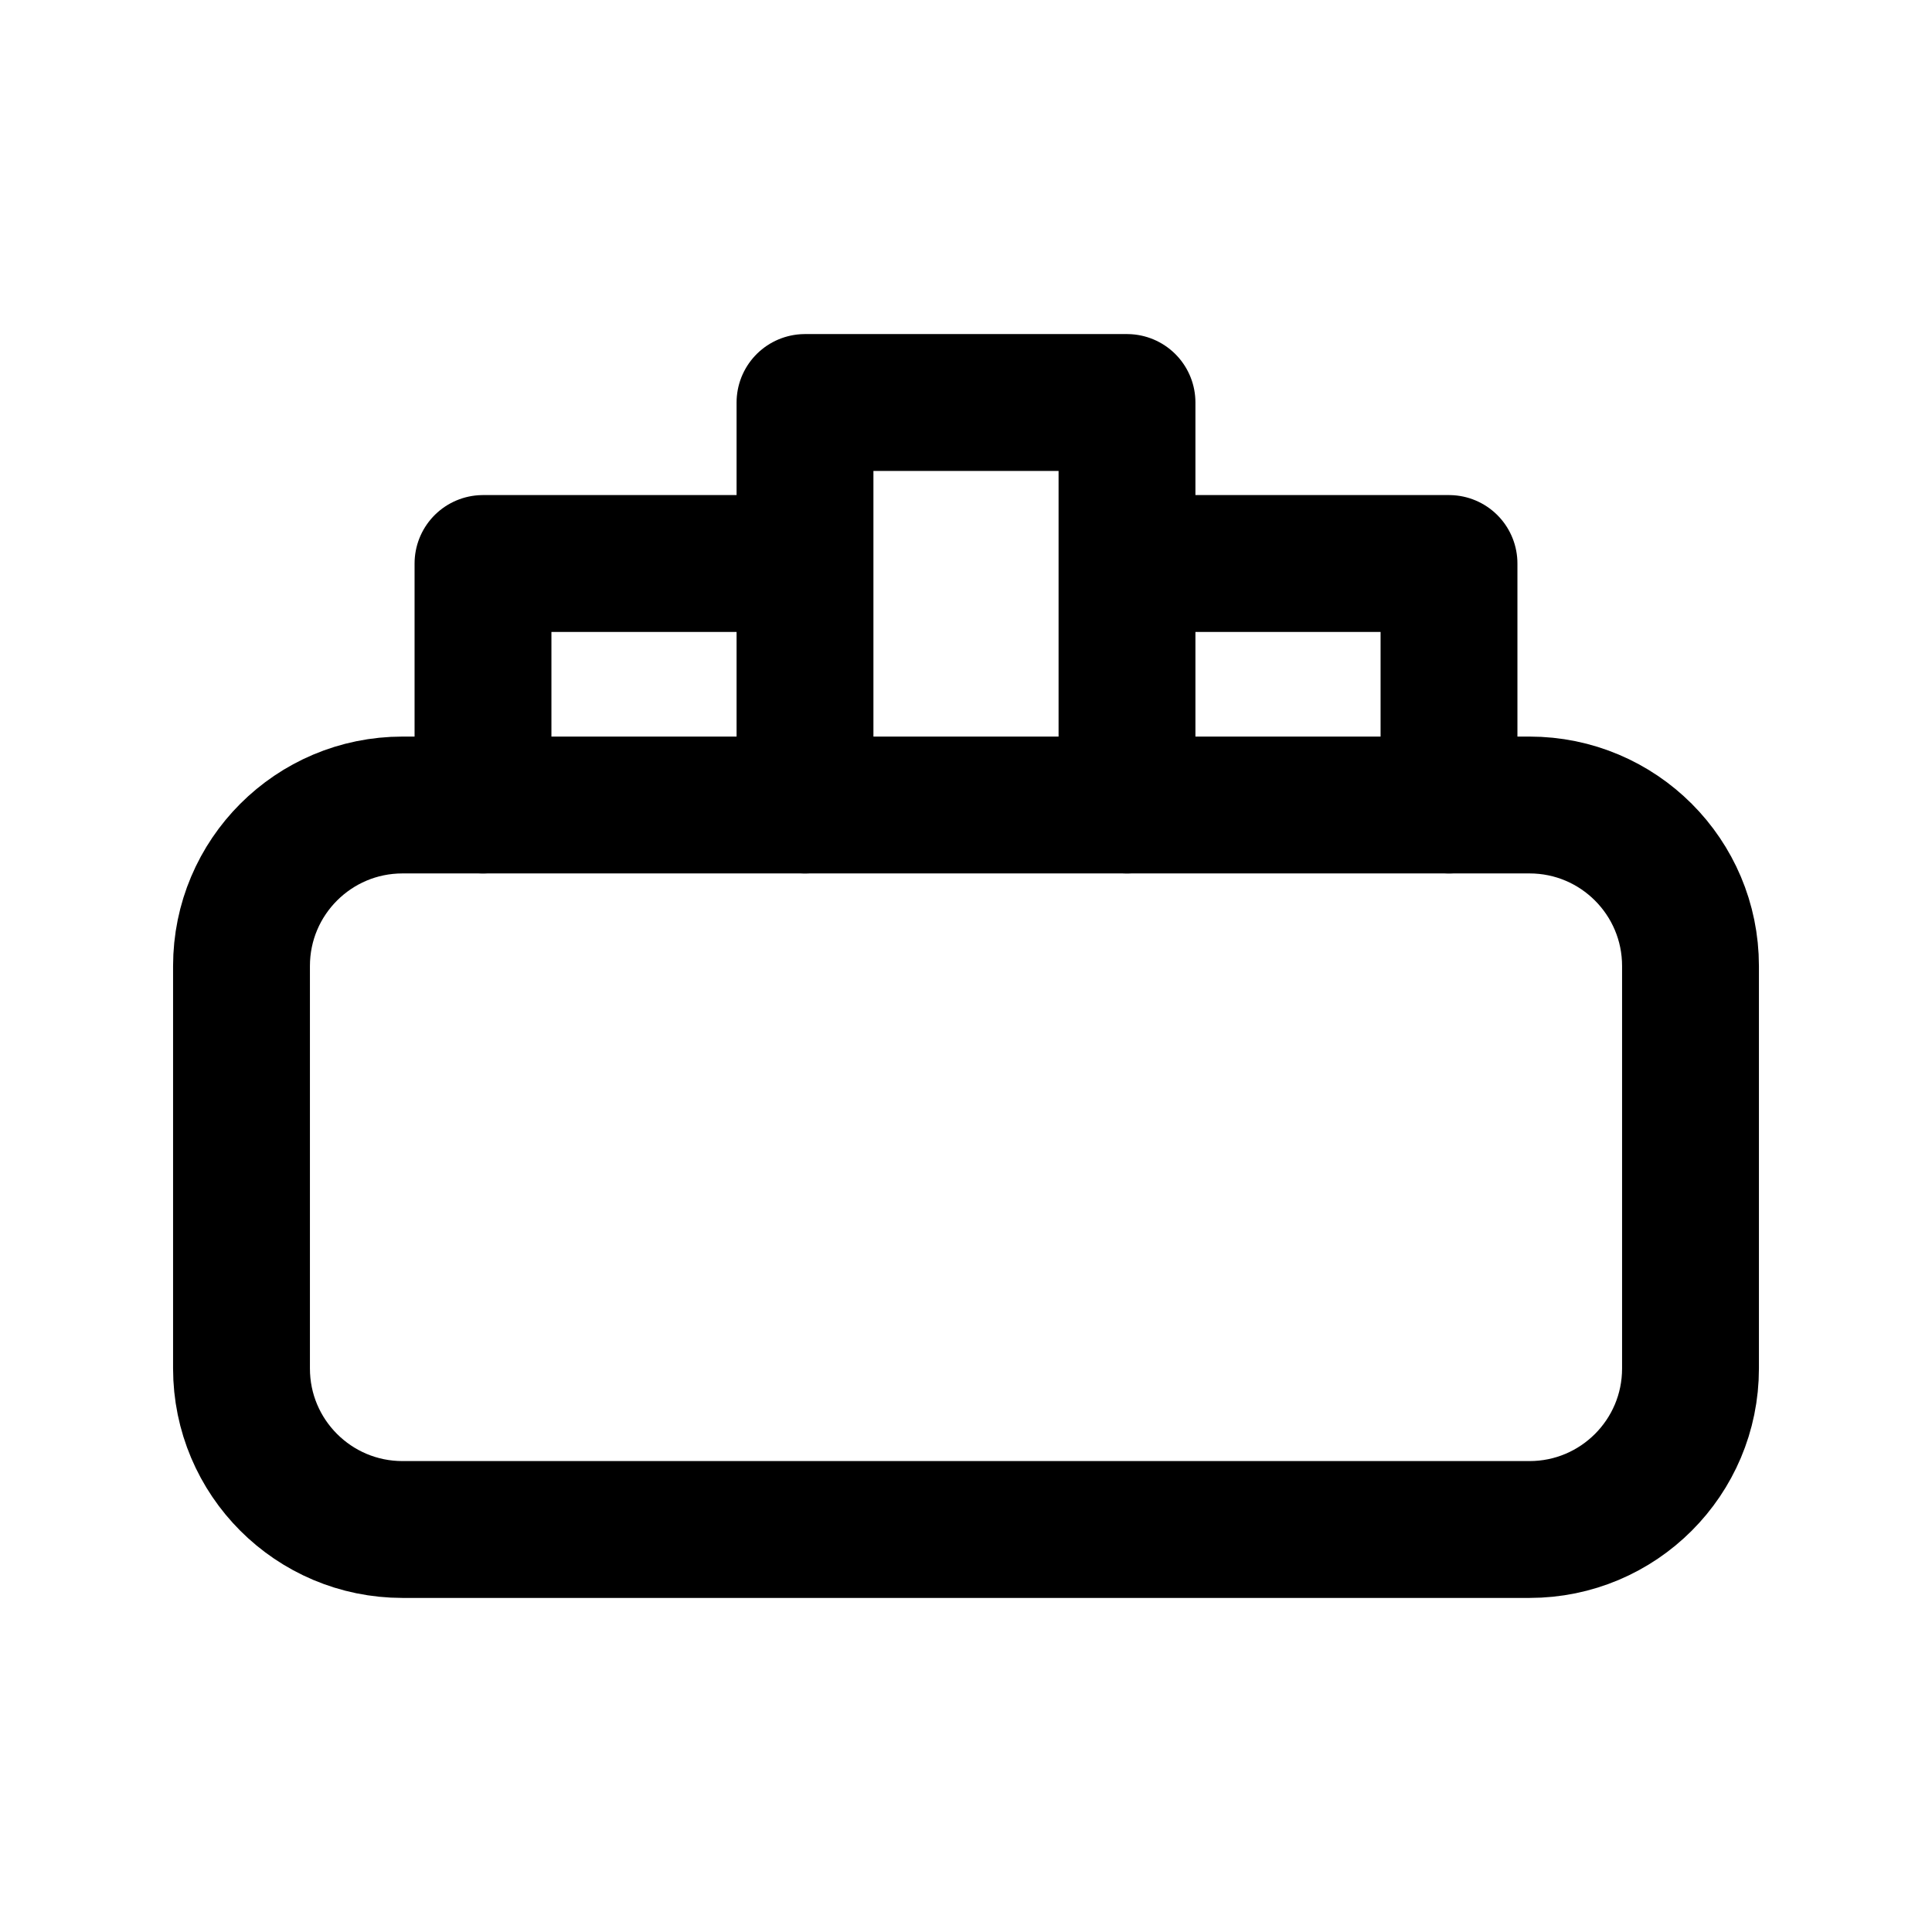
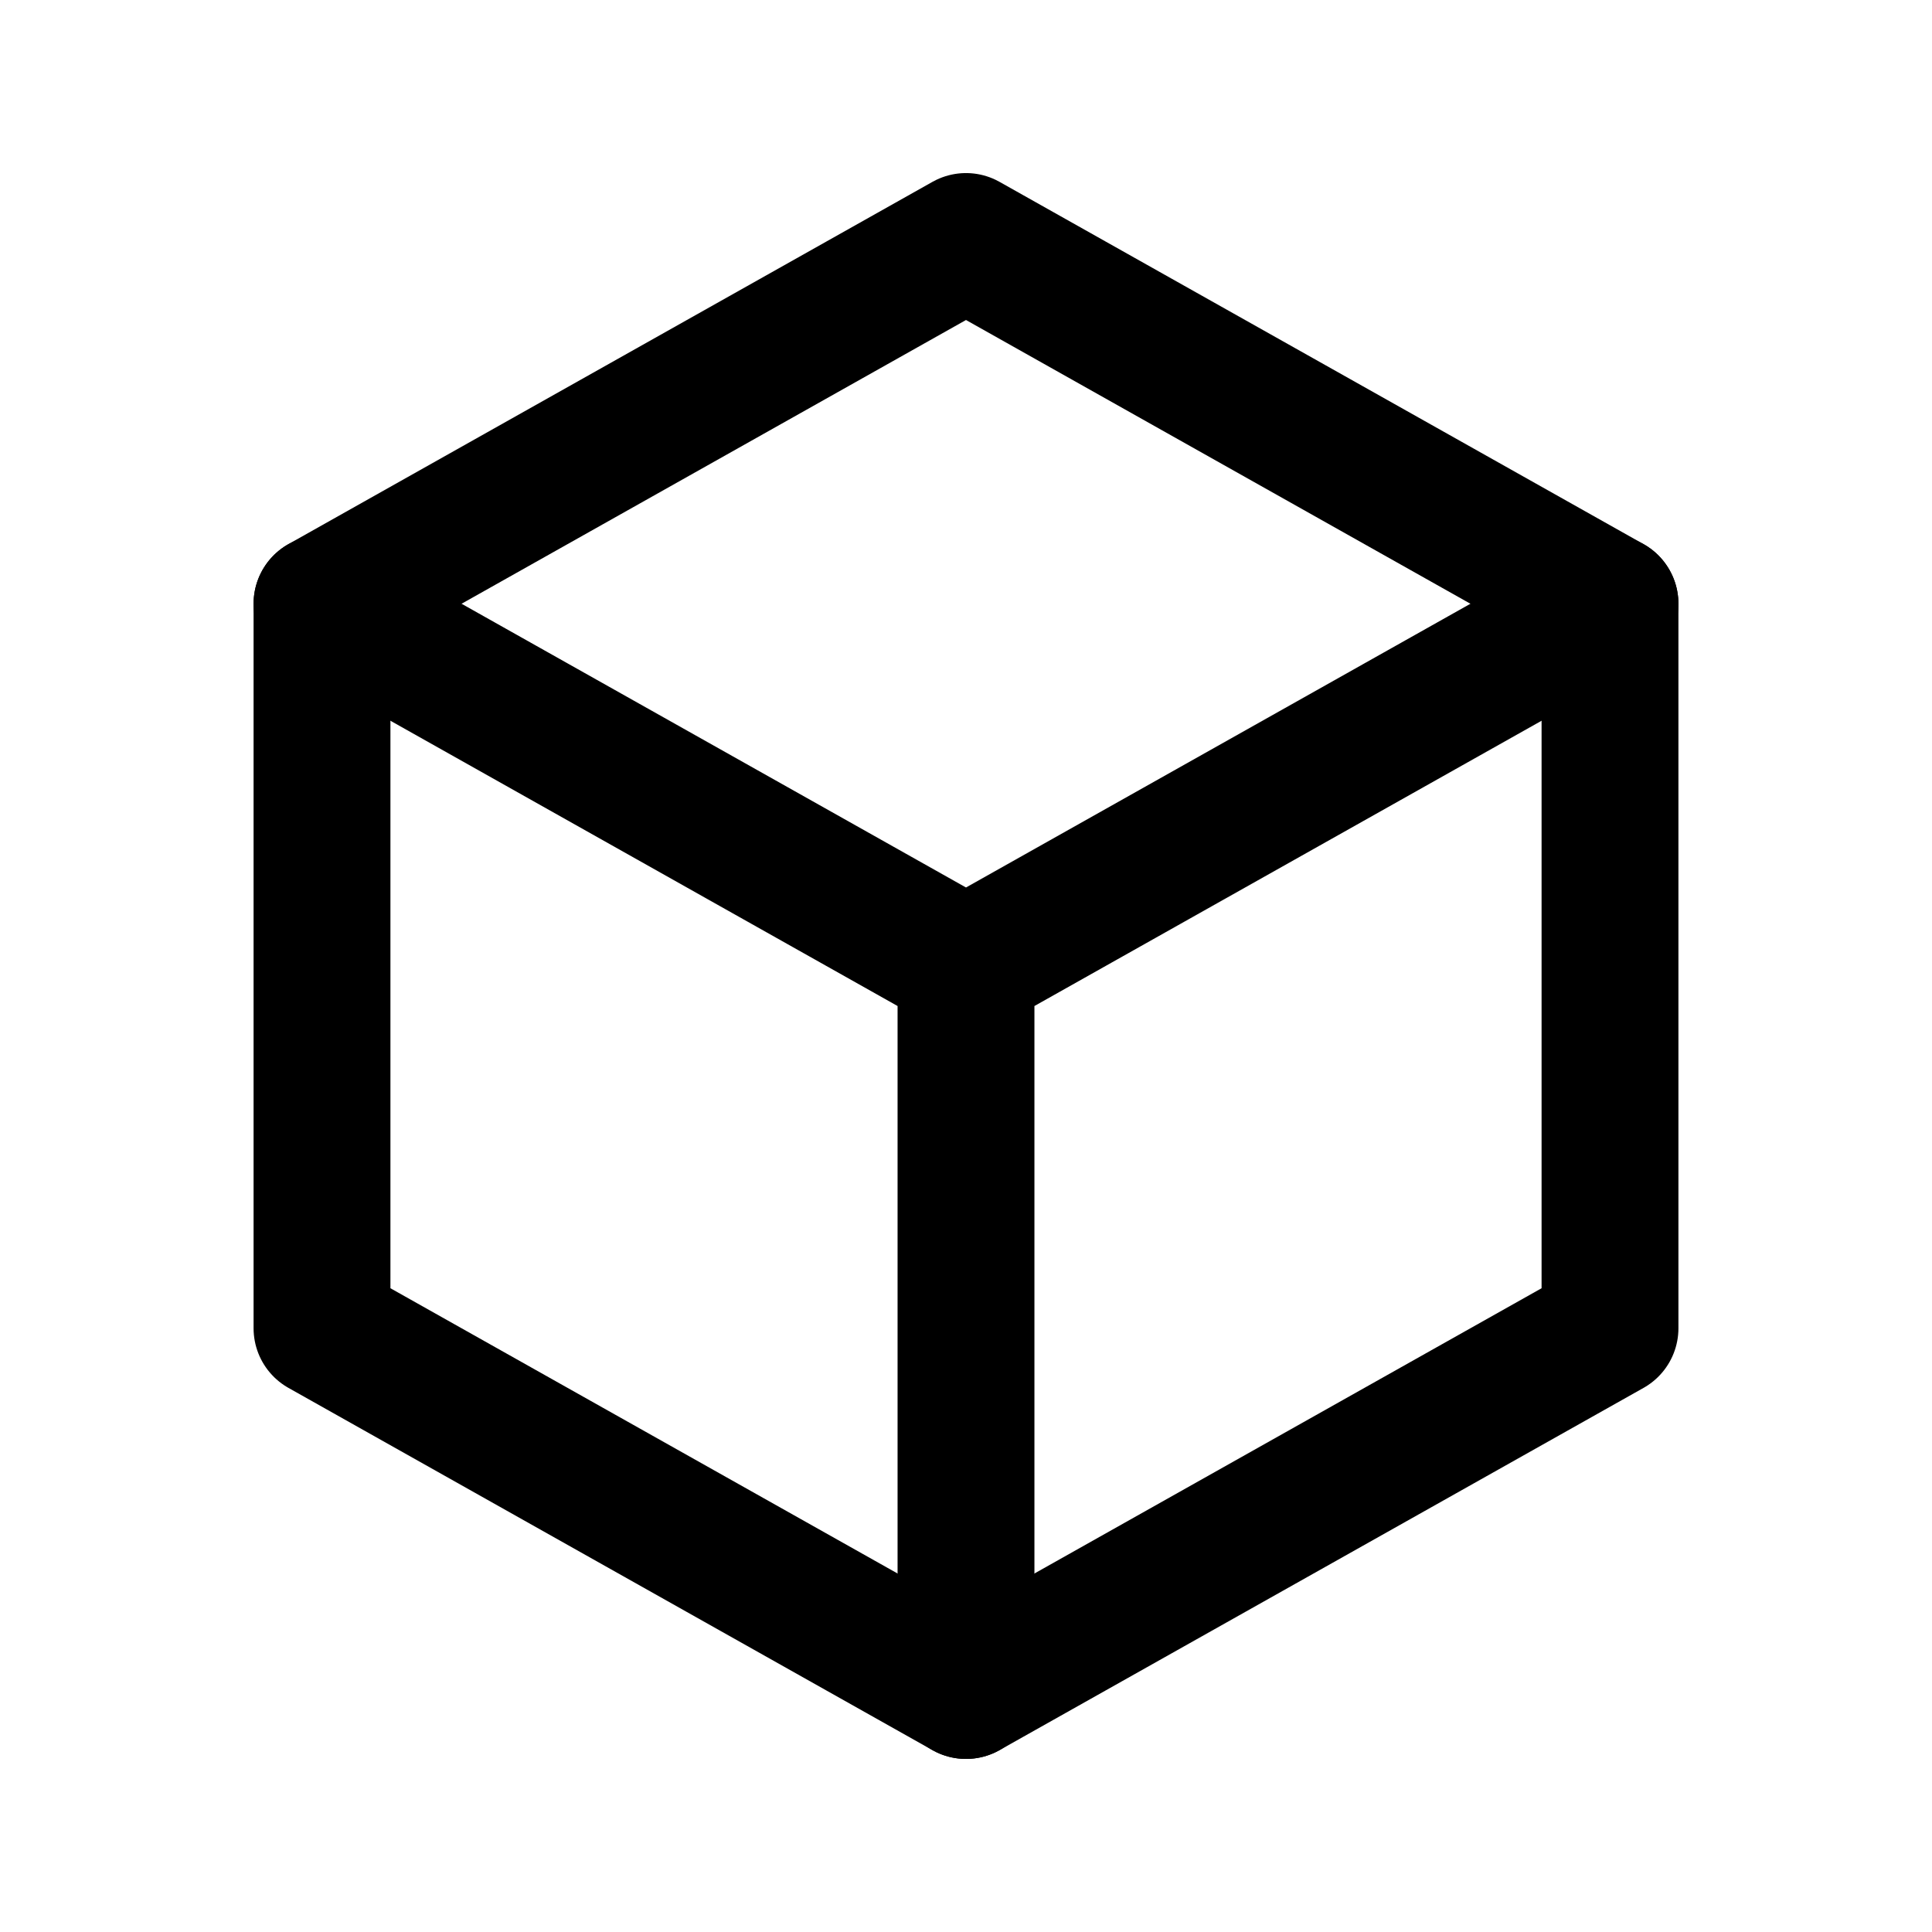
<svg xmlns="http://www.w3.org/2000/svg" viewBox="0 0 24 24" fill="none" stroke="#000" stroke-width="1.7" stroke-linecap="round" stroke-linejoin="round">
-   <rect x="3" y="10" width="18" height="9" rx="2" />
-   <path d="M6 10V7h4v3M10 10V5h4v5M14 10V7h4v3" />
+   <path d="M12 3 20 7.5v9L12 21l-8-4.5v-9z" />
+   <path d="M4 7.5 12 12l8-4.5M12 12v9" />
</svg>
